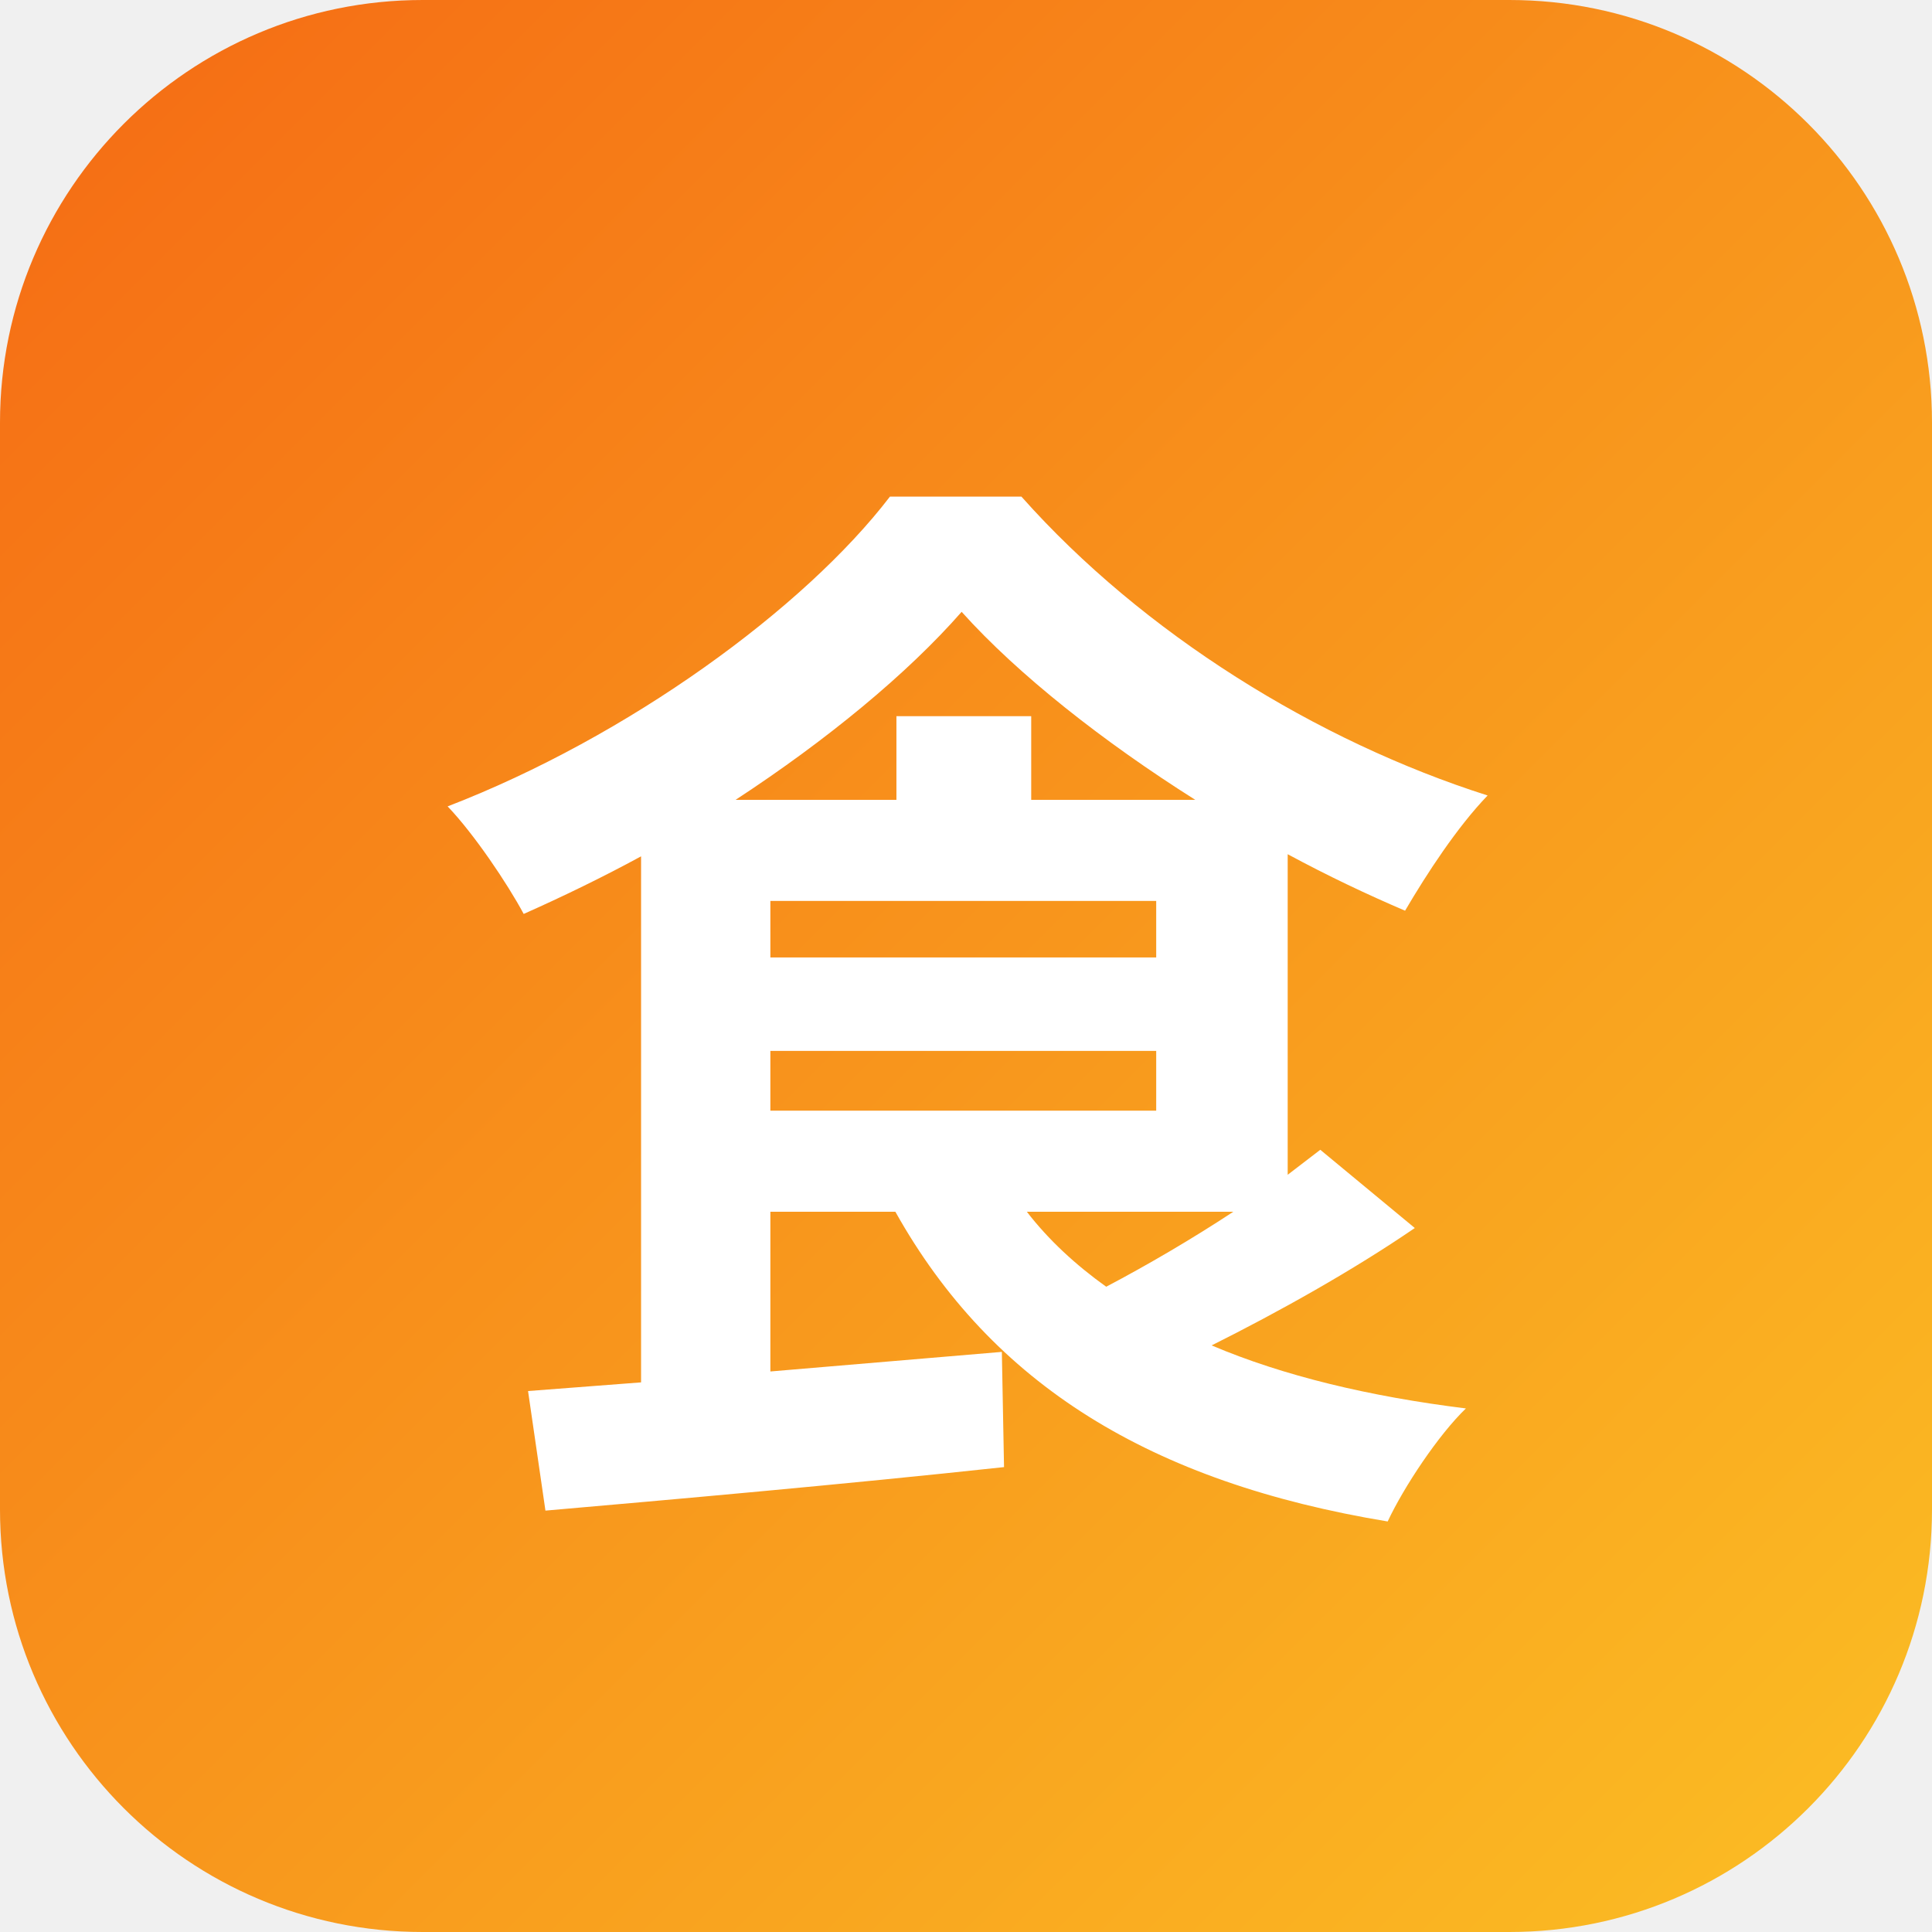
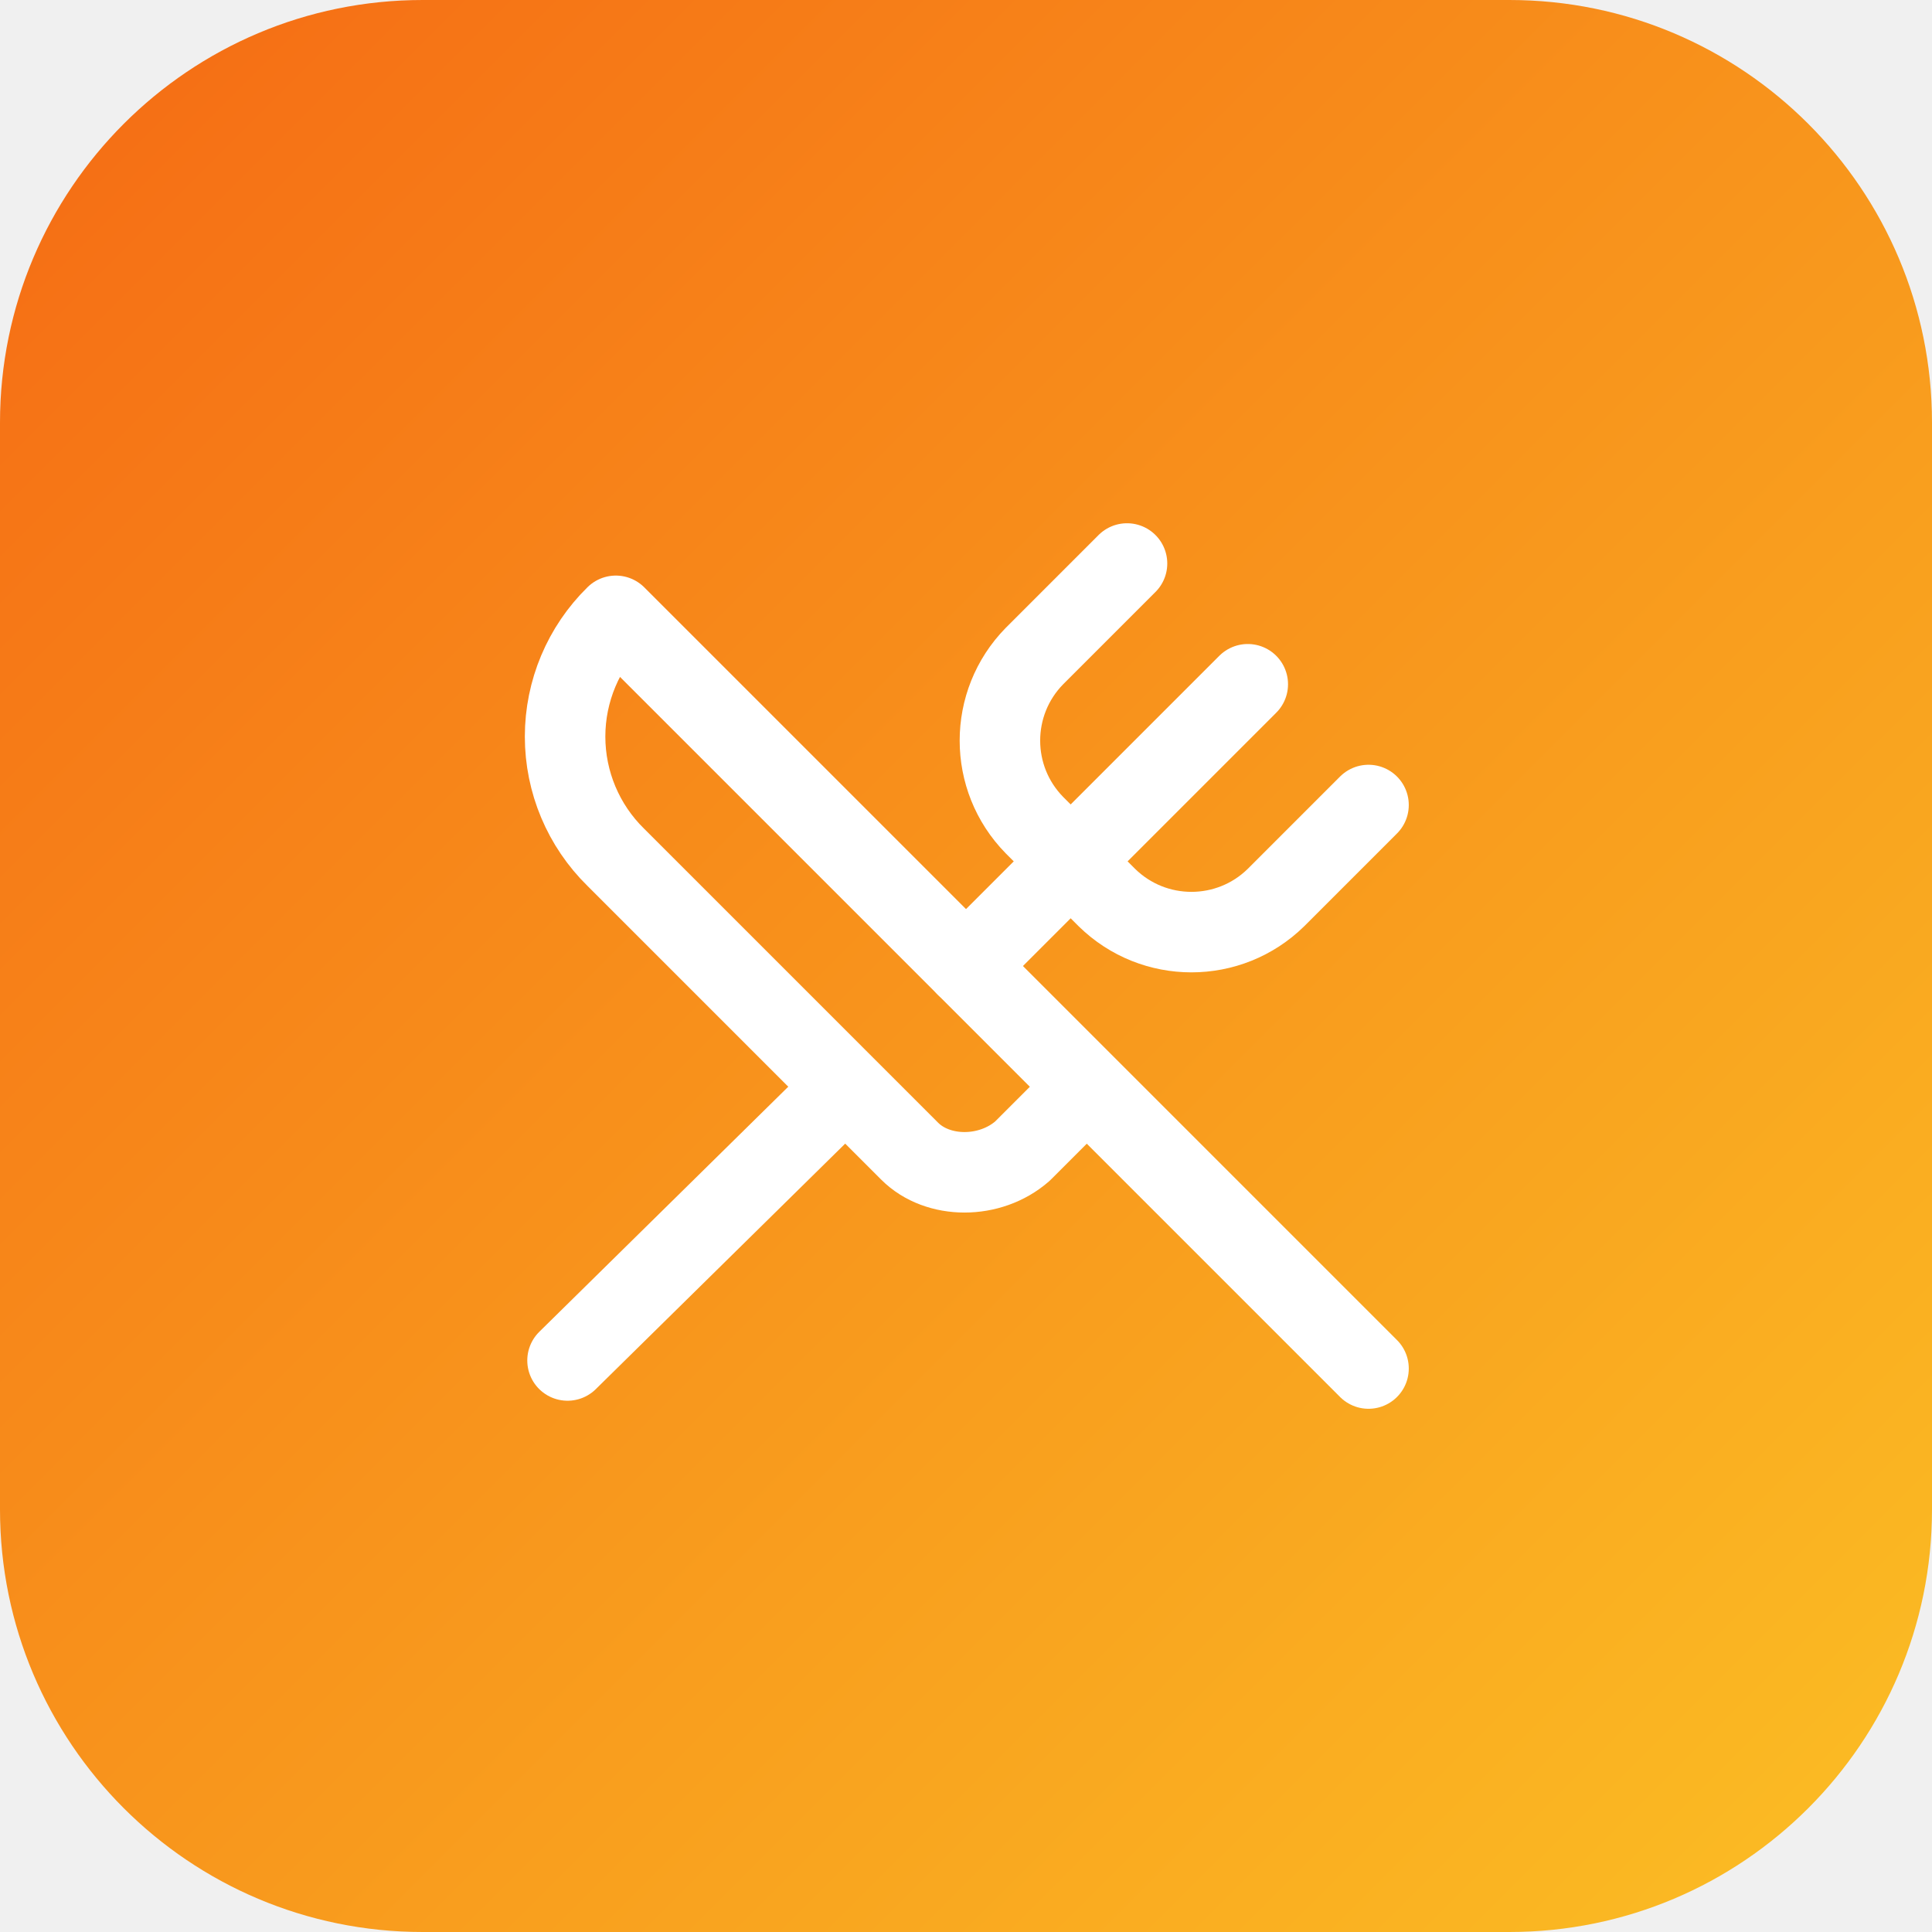
<svg xmlns="http://www.w3.org/2000/svg" viewBox="0 0 512 512">
  <defs>
    <linearGradient id="g" x1="0" y1="0" x2="1" y2="1">
      <stop offset="0%" stop-color="#f56a14" />
      <stop offset="100%" stop-color="#fbbf24" />
    </linearGradient>
  </defs>
  <rect width="512" height="512" rx="112" fill="url(#g)" />
-   <text x="50%" y="54%" text-anchor="middle" dominant-baseline="middle" font-family="system-ui, -apple-system, 'Hiragino Sans', sans-serif" font-size="288" font-weight="800" fill="white">食</text>
+   <g transform="translate(128 128) scale(10.667)" fill="none" stroke="white" stroke-width="2" stroke-linecap="round" stroke-linejoin="round">
+     <path d="m16 2-2.3 2.3a3 3 0 0 0 0 4.2l1.8 1.8a3 3 0 0 0 4.2 0L22 8" />
+     <path d="M15 15 3.3 3.3a4.2 4.2 0 0 0 0 6l7.3 7.3c.7.7 2 .7 2.8 0L15 15Zm0 0 7 7" />
+     <path d="m2.1 21.8 6.4-6.3" />
+     <path d="m19 5-7 7" />
+   </g>
</svg>
